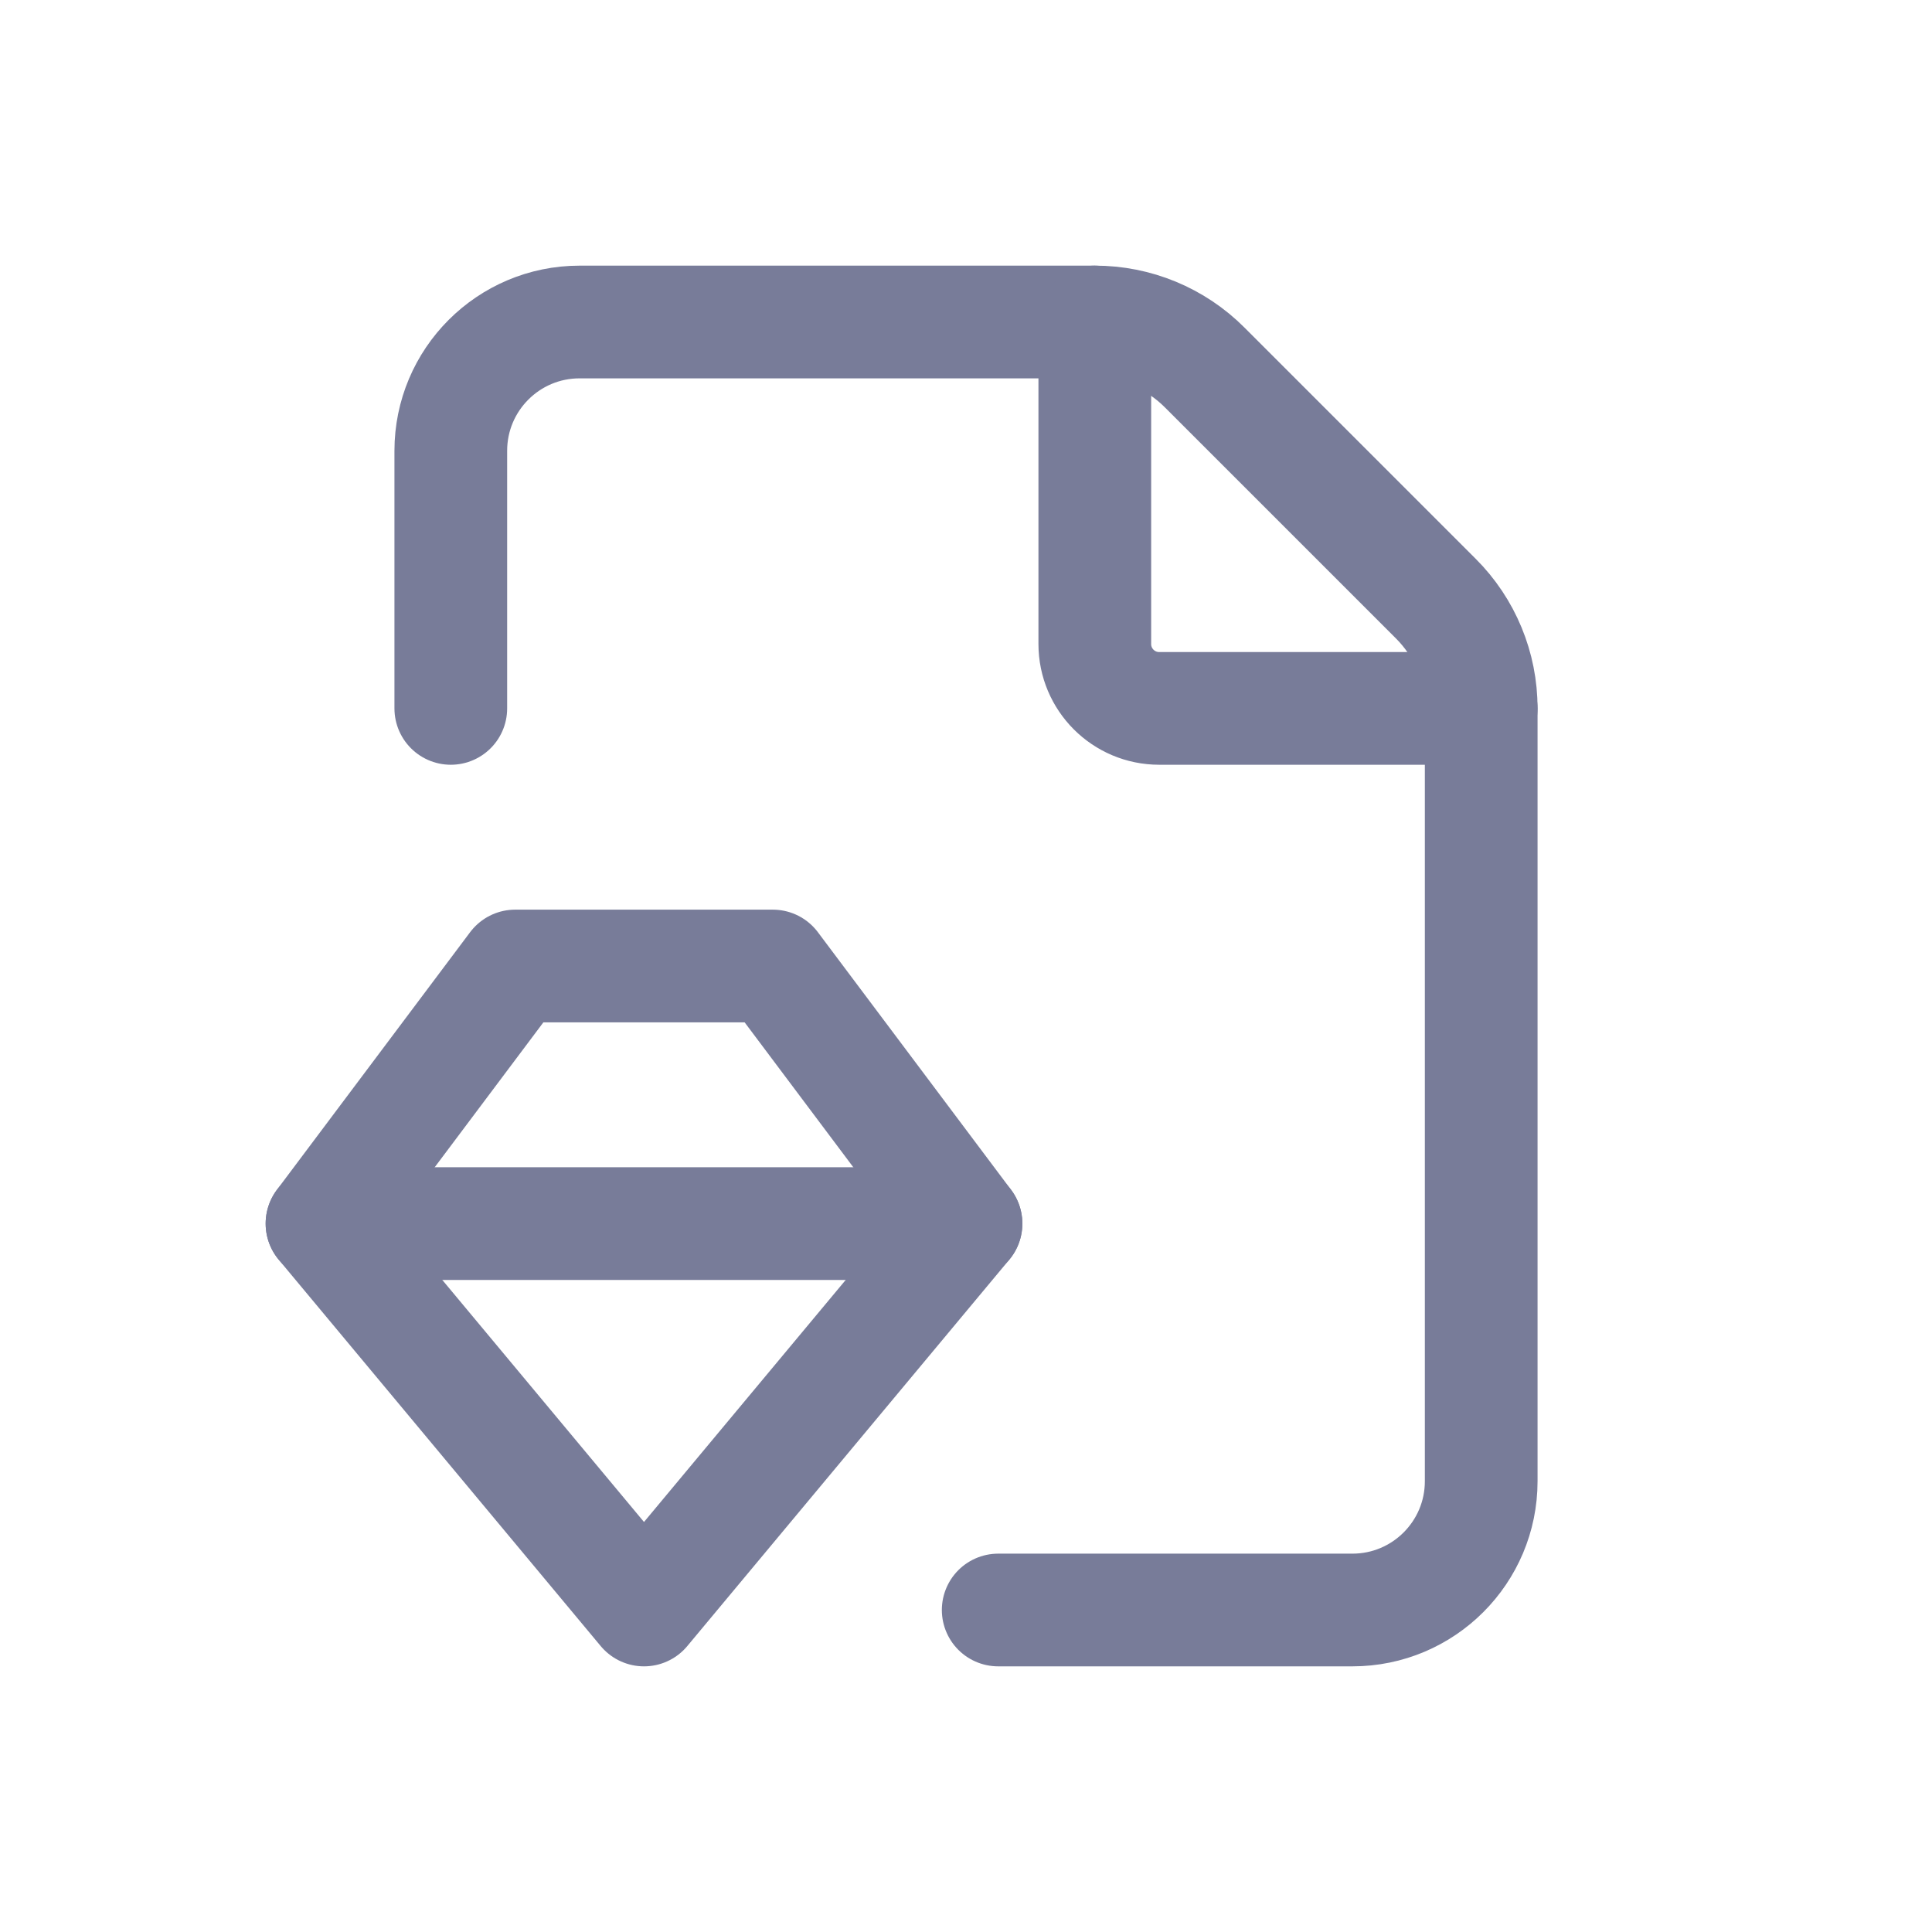
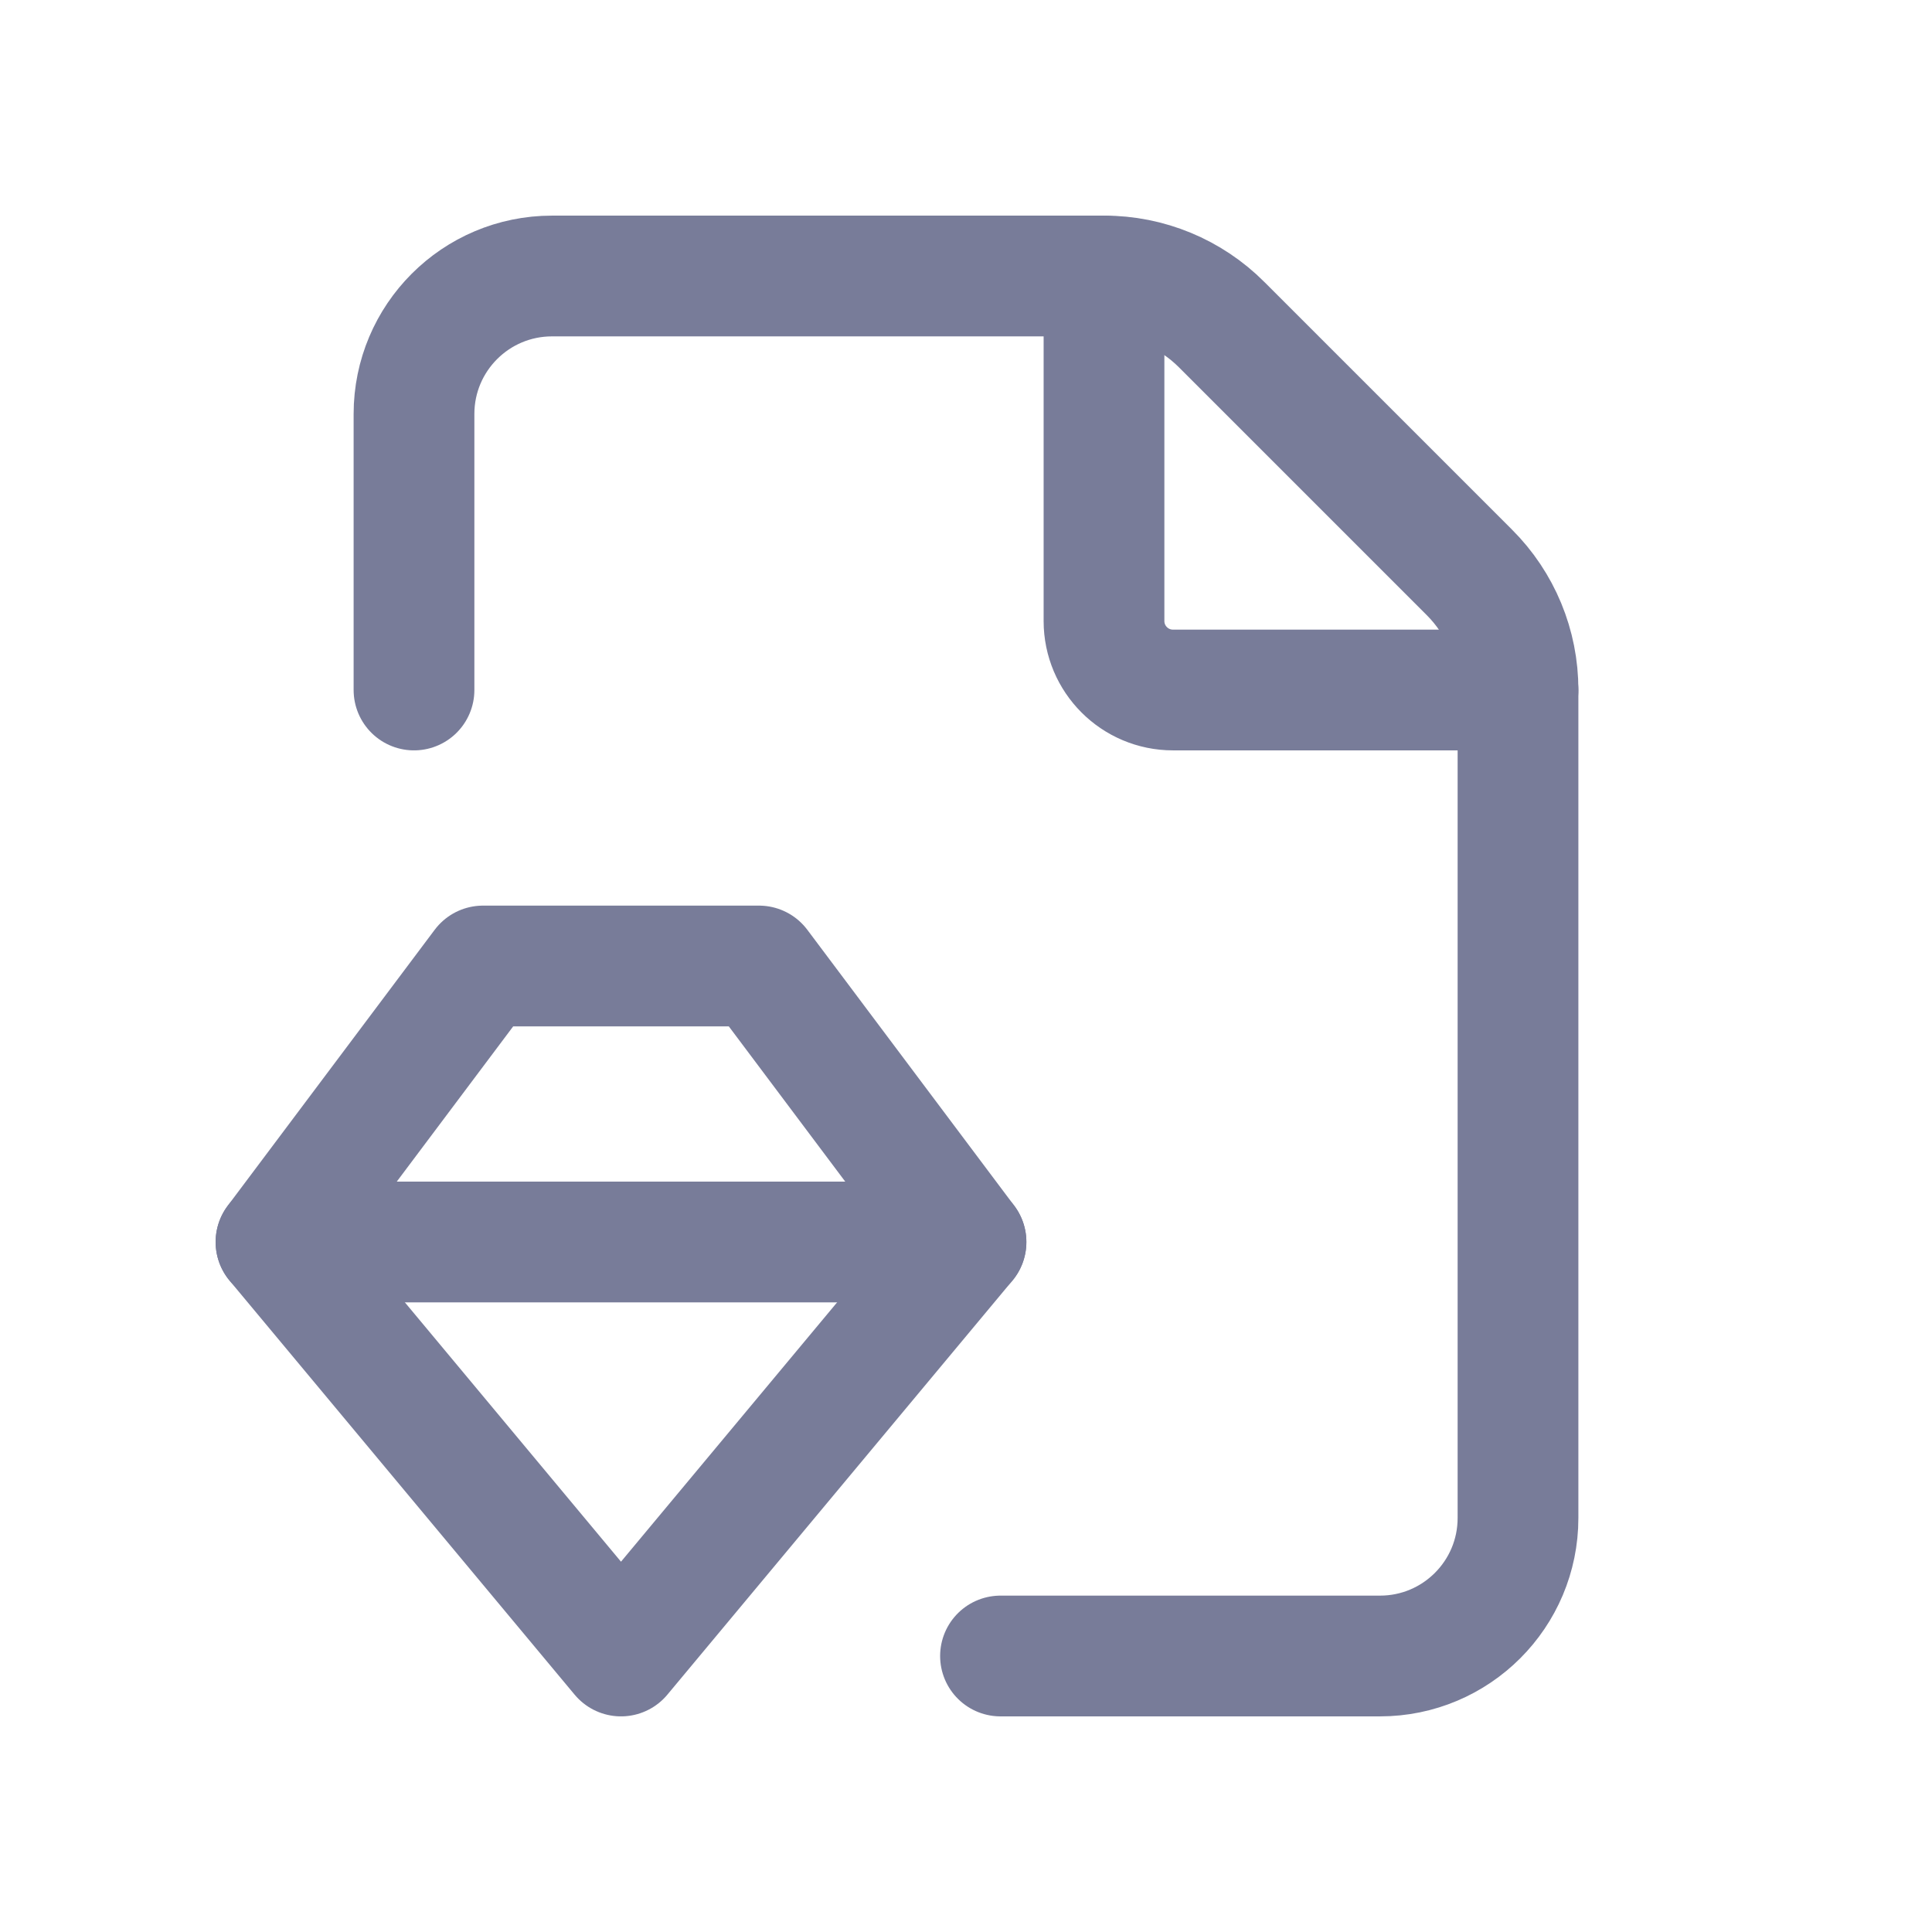
- <svg xmlns="http://www.w3.org/2000/svg" width="24" height="24" viewBox="-3 -3 30 30" fill="none" stroke="#787c99" stroke-width="1.75" stroke-linecap="round" stroke-linejoin="round">
+ <svg xmlns="http://www.w3.org/2000/svg" width="24" height="24" viewBox="-2 -2 28 28" fill="none" stroke="#787c99" stroke-width="1.75" stroke-linecap="round" stroke-linejoin="round">
  <path d="M12.5 22H18a2 2 0 0 0 2-2V8a2.4 2.4 0 0 0-.706-1.706l-3.588-3.588A2.4 2.4 0 0 0 14 2H6a2 2 0 0 0-2 2v4" />
  <path d="M14 2v5a1 1 0 0 0 1 1h5" />
  <path d="M5 12h4l3 4-5 6-5-6z" />
  <path d="M2 16h10" />
</svg>
